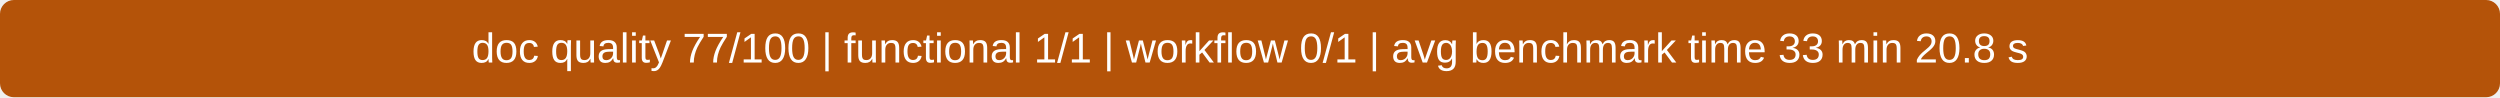
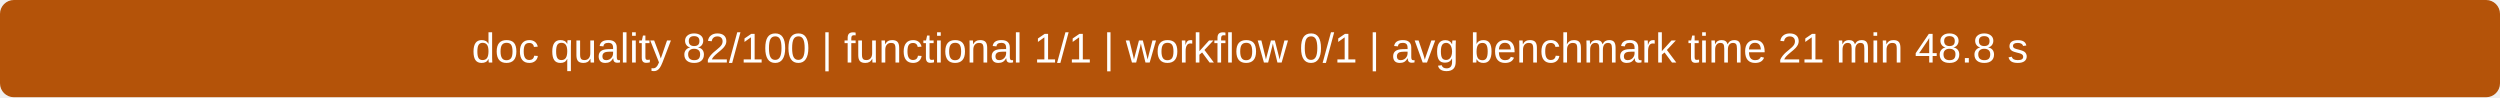
- <svg xmlns="http://www.w3.org/2000/svg" width="720" height="28" viewBox="0 0 720 28" role="img" aria-label="doc quality 77/100 | functional 1/1 | workflow 0/1 | avg benchmark time 33 min 20.8 s">
+ <svg xmlns="http://www.w3.org/2000/svg" width="720" height="28" viewBox="0 0 720 28" role="img" aria-label="doc quality 82/100 | functional 1/1 | workflow 0/1 | avg benchmark time 21 min 48.8 s">
  <rect width="720" height="28" rx="4" fill="#b45309" />
-   <text x="360" y="18" text-anchor="middle" fill="#fff" font-family="Verdana,Arial,sans-serif" font-size="12">doc quality 77/100 | functional 1/1 | workflow 0/1 | avg benchmark time 33 min 20.8 s</text>
+   <text x="360" y="18" text-anchor="middle" fill="#fff" font-family="Verdana,Arial,sans-serif" font-size="12">doc quality 82/100 | functional 1/1 | workflow 0/1 | avg benchmark time 21 min 48.8 s</text>
</svg>
